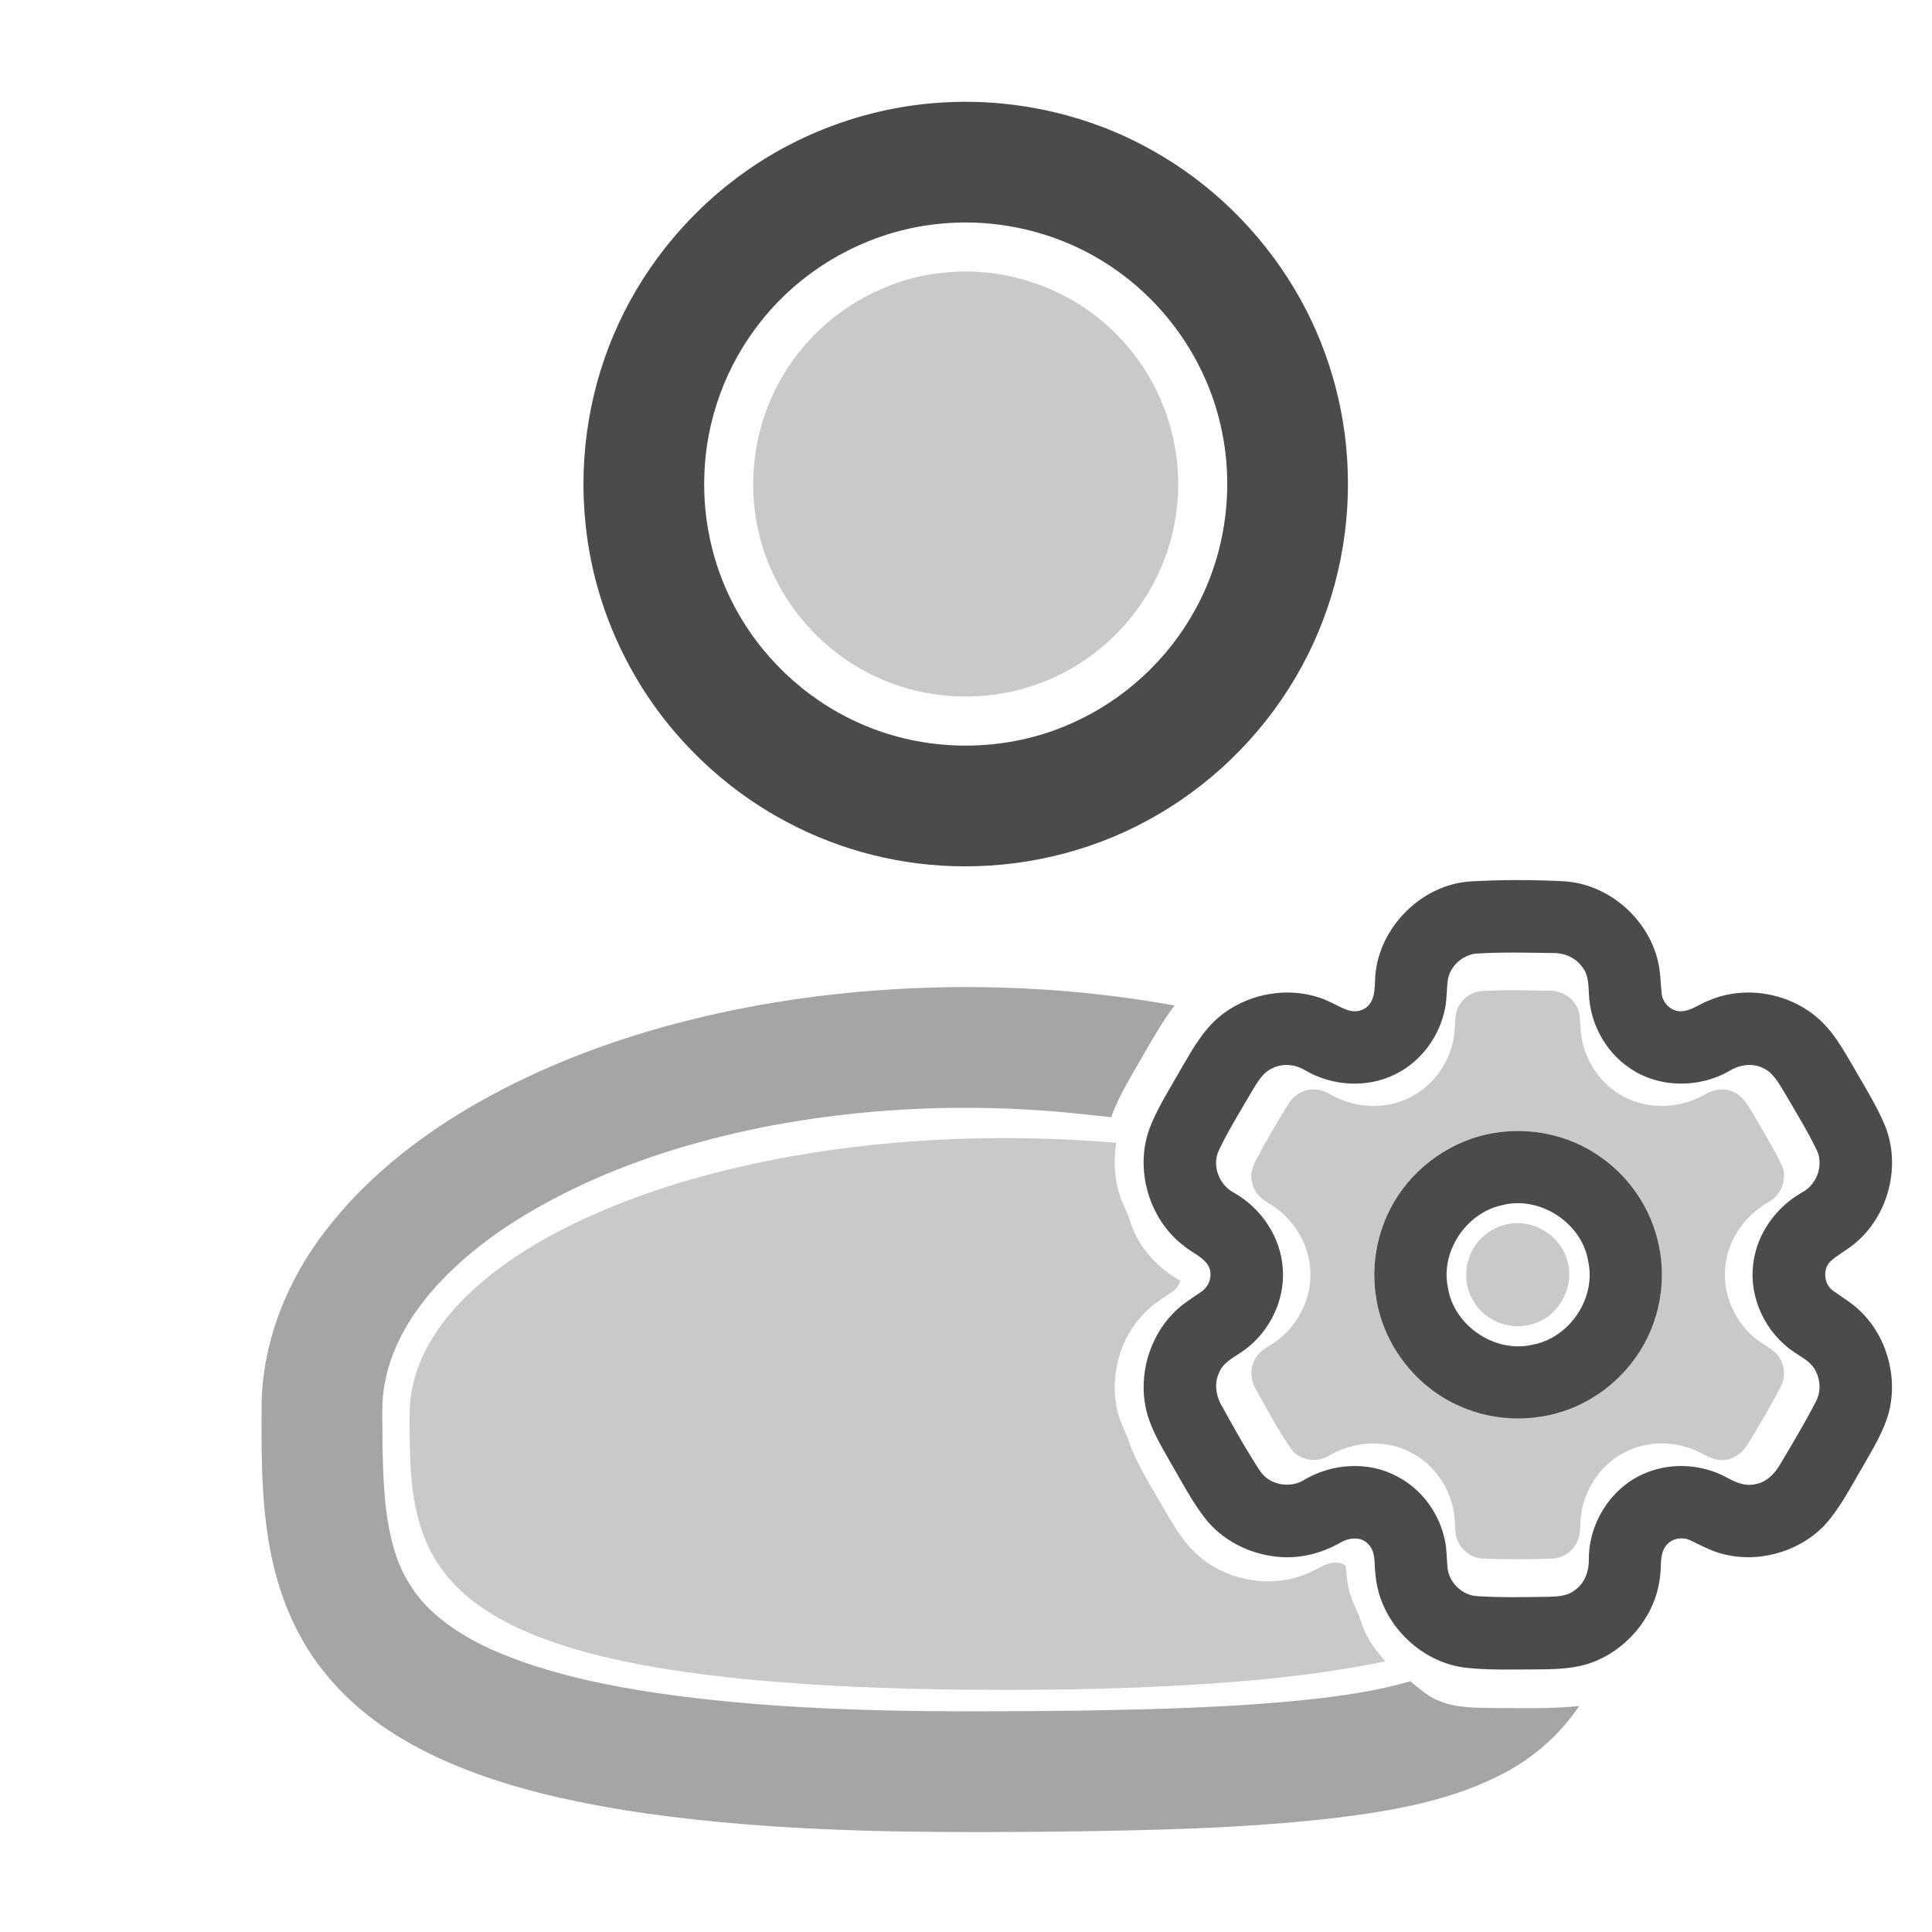
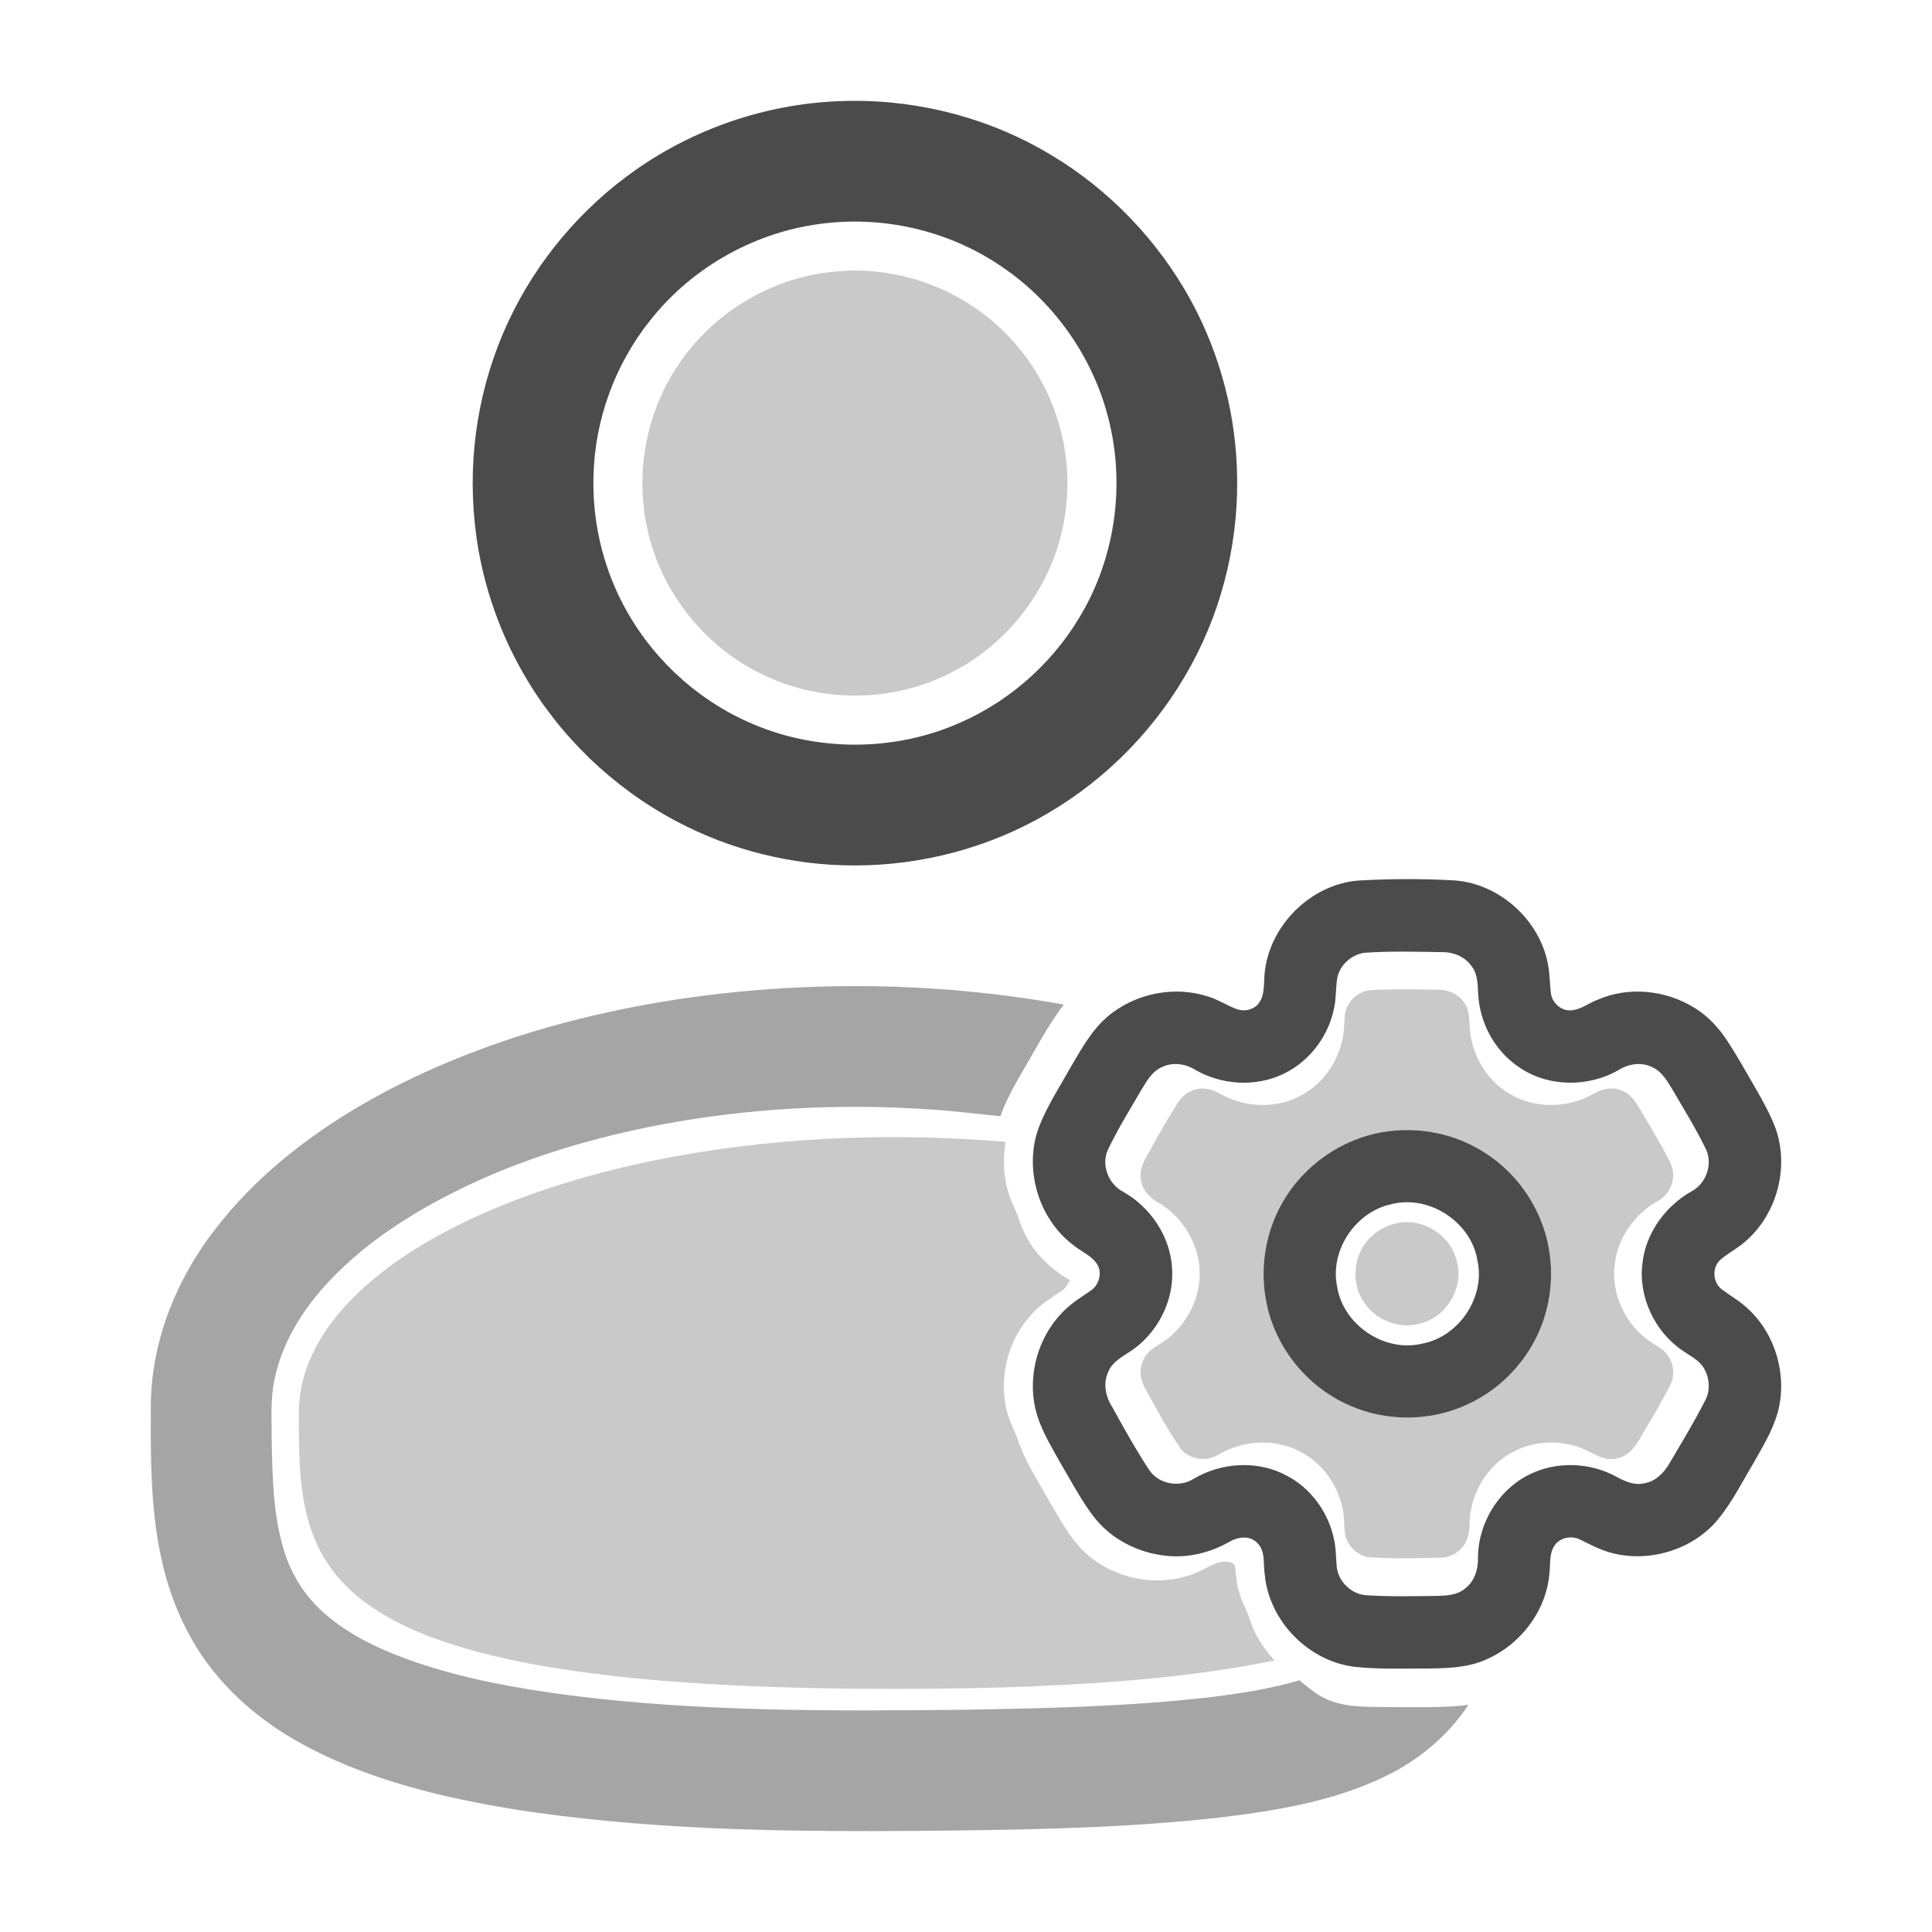
<svg xmlns="http://www.w3.org/2000/svg" width="24" height="24" viewBox="0 0 24 24" fill="none">
-   <path d="M11.771 1.27C12.649 1.228 13.54 1.433 14.307 1.864C15.04 2.271 15.658 2.878 16.086 3.598C16.486 4.271 16.713 5.045 16.741 5.828C16.775 6.676 16.579 7.532 16.172 8.277C15.76 9.037 15.136 9.681 14.389 10.116C13.666 10.542 12.827 10.763 11.989 10.762C11.218 10.763 10.447 10.572 9.767 10.207C8.989 9.794 8.33 9.159 7.888 8.396C7.552 7.818 7.339 7.168 7.273 6.502C7.185 5.652 7.329 4.778 7.692 4.004C8.043 3.252 8.596 2.597 9.275 2.121C10.005 1.609 10.881 1.31 11.771 1.27ZM11.642 2.783C10.791 2.873 9.985 3.318 9.455 3.989C9.019 4.533 8.767 5.22 8.749 5.916C8.732 6.462 8.854 7.011 9.104 7.496C9.437 8.145 9.994 8.677 10.66 8.976C11.488 9.354 12.477 9.358 13.308 8.987C13.961 8.7 14.512 8.192 14.852 7.565C15.233 6.87 15.342 6.033 15.158 5.263C14.978 4.489 14.498 3.791 13.844 3.34C13.209 2.897 12.411 2.698 11.642 2.783Z" fill="#4B4B4B" />
-   <path d="M18.254 10.95C18.639 10.928 19.026 10.927 19.411 10.947C19.963 10.97 20.463 11.396 20.593 11.93C20.628 12.066 20.627 12.207 20.642 12.345C20.655 12.467 20.769 12.572 20.894 12.562C21.016 12.554 21.113 12.47 21.225 12.43C21.605 12.264 22.06 12.309 22.412 12.523C22.582 12.623 22.719 12.77 22.828 12.933C22.955 13.125 23.065 13.328 23.182 13.527C23.273 13.685 23.362 13.845 23.429 14.016C23.619 14.53 23.436 15.156 22.995 15.483C22.914 15.544 22.824 15.594 22.747 15.661C22.64 15.756 22.652 15.949 22.769 16.032C22.876 16.112 22.994 16.178 23.091 16.27C23.435 16.587 23.58 17.098 23.463 17.549C23.398 17.783 23.269 17.992 23.15 18.202C22.994 18.462 22.86 18.74 22.651 18.962C22.324 19.292 21.813 19.425 21.368 19.295C21.237 19.257 21.117 19.191 20.995 19.133C20.888 19.083 20.743 19.116 20.682 19.221C20.616 19.326 20.64 19.454 20.623 19.571C20.579 20.031 20.26 20.445 19.838 20.627C19.598 20.733 19.331 20.737 19.073 20.738C18.788 20.738 18.501 20.749 18.217 20.718C17.637 20.656 17.14 20.152 17.088 19.571C17.066 19.438 17.1 19.279 16.992 19.177C16.9 19.081 16.75 19.103 16.646 19.166C16.407 19.301 16.128 19.37 15.853 19.337C15.507 19.3 15.171 19.127 14.96 18.848C14.801 18.64 14.68 18.406 14.548 18.181C14.426 17.965 14.292 17.749 14.236 17.504C14.144 17.088 14.271 16.63 14.566 16.322C14.669 16.211 14.799 16.131 14.922 16.047C15.027 15.979 15.073 15.827 15.007 15.718C14.936 15.607 14.806 15.561 14.709 15.479C14.268 15.146 14.087 14.512 14.288 13.997C14.391 13.739 14.544 13.505 14.679 13.264C14.825 13.015 14.971 12.75 15.212 12.58C15.544 12.34 15.991 12.263 16.382 12.39C16.506 12.428 16.615 12.501 16.736 12.546C16.827 12.582 16.94 12.56 17.005 12.485C17.089 12.383 17.075 12.244 17.084 12.121C17.133 11.52 17.652 10.996 18.254 10.95ZM18.32 11.847C18.157 11.874 18.012 12.007 17.986 12.172C17.968 12.291 17.976 12.413 17.95 12.531C17.881 12.879 17.648 13.193 17.328 13.347C16.979 13.52 16.547 13.492 16.214 13.296C16.094 13.224 15.939 13.204 15.811 13.268C15.687 13.32 15.62 13.444 15.554 13.553C15.412 13.796 15.263 14.034 15.142 14.288C15.05 14.476 15.144 14.719 15.325 14.815C15.669 15.006 15.915 15.374 15.936 15.77C15.963 16.176 15.749 16.584 15.409 16.805C15.307 16.871 15.189 16.934 15.143 17.055C15.075 17.196 15.111 17.363 15.193 17.491C15.312 17.707 15.432 17.923 15.563 18.133C15.613 18.208 15.653 18.293 15.724 18.352C15.857 18.46 16.058 18.475 16.203 18.382C16.547 18.178 17 18.148 17.356 18.341C17.663 18.498 17.883 18.804 17.95 19.14C17.972 19.245 17.971 19.352 17.98 19.459C17.991 19.651 18.161 19.82 18.353 19.828C18.646 19.847 18.939 19.84 19.232 19.836C19.348 19.833 19.476 19.828 19.569 19.749C19.69 19.663 19.741 19.509 19.737 19.366C19.737 18.909 20.025 18.462 20.453 18.294C20.775 18.163 21.155 18.19 21.458 18.358C21.561 18.414 21.679 18.466 21.799 18.438C21.937 18.418 22.042 18.312 22.11 18.197C22.264 17.936 22.422 17.677 22.559 17.407C22.626 17.282 22.613 17.125 22.541 17.006C22.481 16.906 22.372 16.856 22.281 16.792C21.931 16.555 21.723 16.118 21.78 15.697C21.823 15.326 22.066 14.993 22.388 14.811C22.571 14.716 22.659 14.468 22.566 14.282C22.445 14.033 22.298 13.797 22.159 13.558C22.09 13.446 22.021 13.317 21.892 13.264C21.762 13.203 21.608 13.228 21.488 13.3C21.107 13.524 20.596 13.518 20.233 13.26C19.937 13.056 19.753 12.707 19.738 12.35C19.732 12.235 19.733 12.108 19.656 12.014C19.577 11.899 19.437 11.838 19.3 11.839C18.973 11.835 18.646 11.825 18.32 11.847Z" fill="#4B4B4B" />
-   <path d="M18.568 14.073C19.001 14.002 19.461 14.094 19.828 14.336C20.134 14.532 20.375 14.825 20.512 15.16C20.665 15.532 20.686 15.955 20.572 16.34C20.43 16.837 20.056 17.259 19.584 17.468C19.13 17.672 18.59 17.672 18.136 17.469C17.599 17.236 17.196 16.723 17.099 16.145C17.027 15.737 17.102 15.307 17.308 14.948C17.57 14.489 18.045 14.156 18.568 14.073ZM18.657 14.972C18.214 15.067 17.893 15.546 17.986 15.992C18.057 16.466 18.571 16.816 19.039 16.704C19.496 16.621 19.829 16.128 19.73 15.673C19.655 15.193 19.128 14.847 18.657 14.972Z" fill="#4B4B4B" />
-   <path opacity="0.3" d="M11.708 3.389C12.531 3.293 13.388 3.616 13.943 4.231C14.483 4.813 14.733 5.648 14.602 6.431C14.483 7.212 13.988 7.921 13.301 8.308C12.556 8.74 11.596 8.767 10.827 8.38C10.115 8.033 9.58 7.349 9.416 6.574C9.273 5.919 9.39 5.21 9.743 4.638C10.159 3.949 10.906 3.471 11.708 3.389Z" fill="#4B4B4B" />
-   <path opacity="0.3" d="M18.384 12.313C18.666 12.294 18.949 12.303 19.232 12.306C19.36 12.303 19.492 12.358 19.564 12.466C19.632 12.554 19.626 12.67 19.634 12.775C19.651 13.105 19.836 13.425 20.122 13.595C20.437 13.79 20.858 13.782 21.176 13.597C21.28 13.535 21.412 13.51 21.526 13.561C21.647 13.608 21.711 13.728 21.775 13.832C21.896 14.042 22.025 14.248 22.13 14.466C22.211 14.631 22.131 14.847 21.971 14.931C21.691 15.09 21.478 15.376 21.437 15.699C21.388 16.025 21.521 16.366 21.762 16.588C21.837 16.658 21.927 16.708 22.011 16.767C22.148 16.859 22.2 17.055 22.131 17.204C22.008 17.45 21.864 17.685 21.724 17.922C21.662 18.027 21.562 18.121 21.435 18.134C21.301 18.158 21.186 18.074 21.071 18.021C20.781 17.891 20.429 17.9 20.152 18.058C19.864 18.216 19.671 18.524 19.637 18.848C19.627 18.942 19.638 19.04 19.602 19.129C19.555 19.264 19.42 19.358 19.278 19.361C18.993 19.372 18.707 19.374 18.421 19.36C18.274 19.357 18.14 19.249 18.096 19.111C18.074 19.034 18.078 18.953 18.071 18.874C18.046 18.527 17.833 18.196 17.52 18.04C17.206 17.875 16.81 17.904 16.508 18.084C16.367 18.172 16.165 18.146 16.055 18.021C15.883 17.781 15.746 17.518 15.602 17.26C15.536 17.15 15.523 17.006 15.586 16.892C15.634 16.785 15.748 16.736 15.838 16.672C16.127 16.472 16.303 16.116 16.276 15.765C16.255 15.444 16.068 15.145 15.8 14.971C15.688 14.913 15.583 14.825 15.555 14.697C15.519 14.581 15.569 14.466 15.626 14.366C15.745 14.144 15.873 13.925 16.007 13.711C16.077 13.594 16.214 13.52 16.351 13.535C16.46 13.542 16.548 13.613 16.646 13.654C16.933 13.776 17.277 13.769 17.55 13.614C17.853 13.449 18.054 13.119 18.072 12.776C18.079 12.688 18.074 12.595 18.113 12.513C18.164 12.408 18.268 12.331 18.384 12.313ZM18.567 14.073C18.045 14.155 17.57 14.489 17.308 14.948C17.102 15.306 17.027 15.737 17.099 16.145C17.195 16.722 17.599 17.235 18.136 17.469C18.59 17.672 19.13 17.672 19.584 17.468C20.056 17.259 20.429 16.837 20.572 16.34C20.685 15.955 20.665 15.532 20.512 15.16C20.375 14.825 20.134 14.532 19.828 14.336C19.461 14.094 19.001 14.002 18.567 14.073Z" fill="#4B4B4B" />
-   <path opacity="0.3" d="M9.844 14.362C11.17 14.129 12.526 14.084 13.867 14.196C13.834 14.404 13.84 14.619 13.902 14.821C13.937 14.952 14.011 15.066 14.047 15.196C14.151 15.504 14.384 15.754 14.665 15.911C14.646 15.96 14.619 16.006 14.576 16.037C14.48 16.107 14.377 16.165 14.288 16.244C13.954 16.532 13.794 16.998 13.862 17.431C13.882 17.583 13.948 17.723 14.008 17.862C14.106 18.168 14.286 18.436 14.442 18.714C14.572 18.935 14.699 19.168 14.899 19.336C15.266 19.647 15.813 19.737 16.255 19.54C16.363 19.498 16.458 19.418 16.577 19.411C16.624 19.411 16.679 19.416 16.715 19.451C16.731 19.568 16.735 19.687 16.772 19.799C16.803 19.918 16.873 20.023 16.906 20.141C16.965 20.329 17.078 20.493 17.209 20.638C16.209 20.843 15.188 20.918 14.17 20.961C13.444 20.99 12.716 20.996 11.989 20.99C11.082 20.98 10.174 20.948 9.27 20.86C8.581 20.791 7.892 20.694 7.224 20.509C6.79 20.386 6.36 20.226 5.986 19.97C5.698 19.773 5.452 19.507 5.309 19.186C5.123 18.778 5.096 18.322 5.09 17.881C5.091 17.663 5.075 17.443 5.124 17.229C5.212 16.806 5.462 16.434 5.763 16.133C6.215 15.681 6.777 15.355 7.357 15.095C8.149 14.742 8.992 14.514 9.844 14.362Z" fill="#4B4B4B" />
-   <path opacity="0.3" d="M18.699 15.214C19.017 15.127 19.374 15.331 19.465 15.646C19.57 15.96 19.384 16.331 19.071 16.437C18.79 16.544 18.448 16.42 18.301 16.159C18.148 15.908 18.201 15.556 18.422 15.363C18.5 15.291 18.596 15.239 18.699 15.214Z" fill="#4B4B4B" />
-   <path opacity="0.5" d="M10.863 12.305C12.107 12.21 13.363 12.27 14.591 12.49C14.445 12.683 14.325 12.893 14.204 13.103C14.062 13.357 13.9 13.602 13.804 13.878C13.507 13.849 13.21 13.81 12.912 13.793C11.801 13.717 10.679 13.777 9.584 13.982C8.78 14.136 7.987 14.367 7.243 14.711C6.586 15.018 5.954 15.405 5.456 15.937C5.135 16.281 4.874 16.697 4.783 17.164C4.732 17.407 4.754 17.657 4.751 17.904C4.76 18.363 4.768 18.832 4.905 19.276C4.994 19.57 5.164 19.84 5.396 20.044C5.726 20.338 6.137 20.522 6.552 20.665C7.169 20.873 7.812 20.988 8.456 21.072C10.083 21.279 11.727 21.267 13.363 21.251C14.392 21.233 15.422 21.211 16.445 21.091C16.806 21.045 17.168 20.989 17.518 20.885C17.621 20.968 17.721 21.059 17.844 21.114C18.073 21.223 18.333 21.213 18.58 21.218C18.926 21.217 19.273 21.231 19.617 21.192C19.394 21.526 19.087 21.802 18.737 21.998C18.063 22.369 17.291 22.498 16.536 22.589C15.43 22.714 14.315 22.737 13.203 22.752C11.884 22.766 10.562 22.768 9.246 22.661C8.428 22.594 7.612 22.49 6.813 22.299C6.194 22.149 5.584 21.941 5.03 21.621C4.474 21.299 3.988 20.837 3.695 20.259C3.49 19.865 3.373 19.431 3.314 18.993C3.243 18.476 3.248 17.952 3.25 17.431C3.265 16.649 3.575 15.89 4.053 15.277C4.54 14.644 5.178 14.14 5.865 13.739C6.551 13.341 7.29 13.038 8.05 12.812C8.965 12.541 9.911 12.377 10.863 12.305Z" fill="#4B4B4B" />
+   <path d="M10.395 1.258C11.273 1.216 12.163 1.421 12.931 1.852C13.663 2.259 14.282 2.866 14.71 3.586C15.11 4.259 15.337 5.034 15.365 5.816C15.399 6.664 15.203 7.52 14.796 8.265C14.383 9.025 13.76 9.669 13.013 10.105C12.29 10.53 11.451 10.752 10.613 10.751C9.842 10.751 9.071 10.56 8.391 10.196C7.613 9.782 6.954 9.147 6.512 8.385C6.176 7.806 5.963 7.156 5.897 6.49C5.809 5.64 5.953 4.766 6.316 3.992C6.667 3.24 7.22 2.585 7.899 2.109C8.628 1.597 9.505 1.298 10.395 1.258ZM10.265 2.772C9.414 2.861 8.609 3.306 8.079 3.977C7.643 4.521 7.39 5.208 7.373 5.905C7.356 6.45 7.478 6.999 7.728 7.484C8.061 8.134 8.618 8.665 9.284 8.964C10.112 9.342 11.101 9.346 11.932 8.975C12.584 8.689 13.136 8.18 13.476 7.553C13.857 6.859 13.966 6.021 13.782 5.251C13.601 4.477 13.122 3.779 12.468 3.329C11.833 2.885 11.035 2.686 10.265 2.772Z" fill="#4B4B4B" />
+   <path d="M16.878 10.938C17.263 10.916 17.65 10.915 18.035 10.935C18.587 10.958 19.087 11.384 19.216 11.918C19.252 12.054 19.25 12.195 19.265 12.334C19.278 12.456 19.393 12.561 19.517 12.551C19.64 12.542 19.737 12.459 19.849 12.418C20.229 12.252 20.684 12.298 21.035 12.511C21.206 12.611 21.343 12.758 21.451 12.921C21.579 13.113 21.689 13.316 21.806 13.515C21.897 13.673 21.986 13.834 22.052 14.004C22.242 14.518 22.059 15.144 21.619 15.472C21.538 15.533 21.448 15.583 21.371 15.649C21.263 15.745 21.276 15.937 21.393 16.02C21.5 16.1 21.618 16.166 21.715 16.259C22.058 16.575 22.204 17.086 22.086 17.537C22.022 17.772 21.892 17.98 21.773 18.191C21.618 18.45 21.484 18.728 21.274 18.95C20.948 19.28 20.437 19.413 19.991 19.283C19.86 19.245 19.741 19.179 19.619 19.121C19.511 19.072 19.367 19.104 19.305 19.209C19.24 19.314 19.263 19.442 19.246 19.559C19.203 20.02 18.883 20.433 18.462 20.615C18.222 20.722 17.954 20.725 17.697 20.727C17.412 20.726 17.125 20.737 16.841 20.707C16.261 20.645 15.764 20.14 15.711 19.559C15.69 19.427 15.724 19.267 15.616 19.165C15.524 19.069 15.373 19.092 15.27 19.154C15.031 19.29 14.751 19.358 14.477 19.325C14.131 19.289 13.795 19.115 13.583 18.836C13.425 18.628 13.304 18.395 13.171 18.17C13.05 17.953 12.916 17.737 12.86 17.492C12.768 17.077 12.894 16.618 13.19 16.311C13.293 16.199 13.422 16.12 13.546 16.035C13.651 15.967 13.697 15.815 13.63 15.706C13.56 15.595 13.43 15.549 13.333 15.467C12.892 15.135 12.711 14.5 12.912 13.985C13.015 13.727 13.168 13.494 13.303 13.252C13.449 13.003 13.594 12.738 13.836 12.568C14.168 12.328 14.615 12.251 15.006 12.379C15.13 12.416 15.239 12.489 15.359 12.534C15.451 12.57 15.564 12.548 15.629 12.473C15.713 12.371 15.698 12.232 15.708 12.109C15.756 11.509 16.276 10.984 16.878 10.938ZM16.944 11.836C16.781 11.863 16.635 11.995 16.61 12.161C16.592 12.28 16.599 12.402 16.573 12.52C16.505 12.867 16.272 13.181 15.952 13.336C15.603 13.508 15.171 13.481 14.838 13.284C14.718 13.212 14.562 13.193 14.434 13.256C14.311 13.308 14.244 13.432 14.177 13.541C14.036 13.784 13.887 14.023 13.766 14.276C13.674 14.464 13.767 14.707 13.949 14.803C14.293 14.995 14.539 15.362 14.56 15.758C14.587 16.165 14.373 16.573 14.033 16.793C13.931 16.86 13.813 16.923 13.767 17.043C13.699 17.185 13.734 17.352 13.817 17.479C13.936 17.695 14.056 17.911 14.186 18.121C14.237 18.196 14.277 18.282 14.348 18.34C14.48 18.448 14.681 18.463 14.827 18.371C15.171 18.166 15.624 18.137 15.98 18.329C16.287 18.486 16.506 18.793 16.573 19.129C16.596 19.233 16.595 19.341 16.604 19.447C16.615 19.639 16.785 19.808 16.977 19.817C17.27 19.836 17.563 19.828 17.856 19.825C17.972 19.821 18.099 19.816 18.193 19.738C18.314 19.651 18.364 19.498 18.36 19.354C18.36 18.898 18.649 18.45 19.077 18.282C19.399 18.152 19.778 18.178 20.082 18.346C20.185 18.402 20.302 18.455 20.423 18.426C20.561 18.406 20.666 18.301 20.734 18.186C20.888 17.925 21.045 17.666 21.183 17.396C21.25 17.271 21.237 17.113 21.165 16.994C21.105 16.894 20.996 16.844 20.904 16.78C20.555 16.544 20.347 16.106 20.404 15.685C20.447 15.314 20.69 14.982 21.012 14.8C21.195 14.704 21.283 14.457 21.189 14.27C21.068 14.021 20.922 13.786 20.783 13.547C20.714 13.434 20.645 13.306 20.516 13.253C20.386 13.191 20.231 13.216 20.112 13.289C19.731 13.512 19.22 13.507 18.857 13.248C18.561 13.045 18.377 12.695 18.362 12.338C18.355 12.223 18.356 12.096 18.28 12.002C18.201 11.888 18.061 11.827 17.924 11.828C17.597 11.823 17.27 11.813 16.944 11.836Z" fill="#4B4B4B" />
+   <path d="M17.191 14.061C17.625 13.99 18.085 14.083 18.452 14.324C18.758 14.52 18.998 14.813 19.136 15.149C19.289 15.52 19.309 15.943 19.196 16.328C19.053 16.826 18.68 17.248 18.208 17.456C17.754 17.66 17.214 17.661 16.76 17.457C16.223 17.224 15.819 16.711 15.723 16.133C15.651 15.726 15.726 15.295 15.932 14.936C16.194 14.477 16.669 14.144 17.191 14.061ZM17.28 14.96C16.838 15.055 16.517 15.534 16.61 15.98C16.681 16.454 17.195 16.804 17.663 16.692C18.12 16.609 18.453 16.117 18.354 15.662C18.279 15.181 17.751 14.835 17.28 14.96Z" fill="#4B4B4B" />
+   <path opacity="0.3" d="M10.332 3.378C11.155 3.281 12.012 3.604 12.567 4.22C13.107 4.802 13.357 5.636 13.226 6.42C13.107 7.2 12.612 7.909 11.925 8.296C11.18 8.728 10.22 8.756 9.451 8.368C8.739 8.021 8.203 7.337 8.04 6.562C7.896 5.907 8.014 5.198 8.366 4.626C8.783 3.937 9.53 3.46 10.332 3.378Z" fill="#4B4B4B" />
+   <path opacity="0.3" d="M17.008 12.302C17.29 12.283 17.573 12.291 17.855 12.294C17.983 12.291 18.116 12.346 18.188 12.455C18.256 12.543 18.25 12.658 18.258 12.763C18.275 13.093 18.46 13.413 18.746 13.583C19.061 13.778 19.482 13.77 19.799 13.585C19.904 13.523 20.036 13.498 20.15 13.549C20.271 13.596 20.335 13.716 20.398 13.821C20.52 14.03 20.649 14.236 20.753 14.454C20.834 14.62 20.755 14.835 20.594 14.919C20.314 15.078 20.102 15.364 20.061 15.687C20.012 16.013 20.145 16.354 20.386 16.576C20.461 16.647 20.551 16.697 20.634 16.755C20.772 16.847 20.824 17.043 20.755 17.192C20.632 17.438 20.488 17.673 20.348 17.91C20.285 18.015 20.186 18.11 20.059 18.122C19.925 18.146 19.81 18.062 19.694 18.01C19.405 17.879 19.053 17.889 18.775 18.047C18.488 18.204 18.295 18.513 18.261 18.837C18.25 18.93 18.262 19.028 18.226 19.117C18.179 19.252 18.044 19.346 17.902 19.349C17.616 19.36 17.33 19.362 17.045 19.348C16.898 19.345 16.764 19.238 16.719 19.099C16.698 19.022 16.701 18.941 16.695 18.863C16.669 18.515 16.457 18.185 16.144 18.029C15.829 17.863 15.434 17.893 15.132 18.072C14.991 18.16 14.789 18.134 14.678 18.01C14.506 17.77 14.369 17.506 14.226 17.249C14.16 17.139 14.147 16.995 14.21 16.88C14.258 16.773 14.371 16.725 14.462 16.66C14.751 16.46 14.927 16.105 14.9 15.753C14.879 15.433 14.691 15.133 14.423 14.959C14.312 14.902 14.206 14.813 14.179 14.685C14.143 14.569 14.193 14.454 14.25 14.355C14.369 14.132 14.497 13.914 14.631 13.699C14.701 13.582 14.838 13.508 14.975 13.524C15.084 13.531 15.172 13.602 15.27 13.642C15.556 13.765 15.9 13.757 16.174 13.602C16.476 13.437 16.677 13.107 16.696 12.764C16.703 12.676 16.698 12.583 16.737 12.501C16.788 12.396 16.892 12.319 17.008 12.302ZM17.191 14.061C16.668 14.144 16.193 14.477 15.932 14.936C15.726 15.295 15.651 15.726 15.723 16.133C15.819 16.711 16.223 17.224 16.76 17.457C17.214 17.661 17.754 17.66 18.207 17.456C18.68 17.247 19.053 16.826 19.196 16.328C19.309 15.943 19.289 15.52 19.136 15.148C18.998 14.813 18.758 14.52 18.452 14.324C18.084 14.082 17.625 13.99 17.191 14.061Z" fill="#4B4B4B" />
+   <path opacity="0.3" d="M8.468 14.35C9.794 14.117 11.15 14.072 12.491 14.184C12.458 14.392 12.464 14.608 12.526 14.81C12.56 14.94 12.635 15.055 12.671 15.185C12.775 15.492 13.008 15.743 13.289 15.9C13.27 15.948 13.243 15.995 13.2 16.025C13.104 16.095 13.001 16.154 12.912 16.233C12.578 16.52 12.417 16.986 12.486 17.419C12.505 17.572 12.572 17.711 12.632 17.851C12.73 18.156 12.91 18.424 13.066 18.702C13.196 18.923 13.323 19.156 13.522 19.324C13.89 19.635 14.437 19.725 14.879 19.528C14.986 19.486 15.082 19.406 15.2 19.4C15.248 19.399 15.303 19.404 15.338 19.44C15.355 19.556 15.359 19.675 15.396 19.788C15.427 19.907 15.496 20.011 15.53 20.129C15.588 20.317 15.702 20.482 15.833 20.627C14.833 20.831 13.812 20.907 12.794 20.95C12.067 20.978 11.34 20.984 10.613 20.978C9.706 20.968 8.798 20.936 7.894 20.849C7.205 20.779 6.516 20.682 5.848 20.497C5.414 20.374 4.984 20.214 4.61 19.958C4.321 19.762 4.076 19.495 3.933 19.174C3.747 18.767 3.72 18.311 3.714 17.869C3.715 17.652 3.699 17.431 3.747 17.217C3.836 16.794 4.085 16.423 4.387 16.121C4.839 15.669 5.401 15.344 5.98 15.083C6.773 14.731 7.616 14.502 8.468 14.35Z" fill="#4B4B4B" />
+   <path opacity="0.3" d="M17.323 15.202C17.641 15.115 17.998 15.319 18.088 15.635C18.194 15.949 18.008 16.32 17.694 16.425C17.414 16.533 17.072 16.408 16.925 16.147C16.772 15.896 16.825 15.545 17.046 15.351C17.124 15.279 17.22 15.228 17.323 15.202Z" fill="#4B4B4B" />
+   <path opacity="0.5" d="M9.487 12.293C10.731 12.198 11.987 12.258 13.215 12.479C13.069 12.671 12.948 12.882 12.828 13.091C12.686 13.345 12.524 13.59 12.427 13.866C12.13 13.837 11.834 13.798 11.536 13.781C10.425 13.705 9.303 13.765 8.208 13.971C7.404 14.124 6.611 14.355 5.866 14.7C5.21 15.006 4.578 15.393 4.08 15.925C3.758 16.269 3.498 16.686 3.407 17.152C3.356 17.395 3.377 17.645 3.375 17.892C3.384 18.352 3.392 18.82 3.529 19.264C3.618 19.558 3.788 19.828 4.019 20.032C4.35 20.327 4.761 20.51 5.176 20.653C5.792 20.861 6.436 20.976 7.08 21.06C8.707 21.267 10.35 21.256 11.987 21.239C13.015 21.221 14.046 21.199 15.069 21.079C15.43 21.033 15.792 20.977 16.142 20.873C16.245 20.956 16.345 21.047 16.468 21.102C16.697 21.211 16.957 21.201 17.204 21.206C17.55 21.205 17.897 21.219 18.241 21.18C18.017 21.514 17.711 21.79 17.361 21.987C16.686 22.357 15.914 22.486 15.16 22.577C14.053 22.702 12.939 22.726 11.827 22.74C10.507 22.754 9.186 22.756 7.87 22.649C7.052 22.582 6.235 22.478 5.437 22.288C4.818 22.137 4.207 21.929 3.654 21.609C3.098 21.287 2.612 20.825 2.319 20.247C2.114 19.853 1.997 19.42 1.938 18.982C1.867 18.464 1.872 17.941 1.874 17.42C1.889 16.637 2.198 15.878 2.677 15.265C3.164 14.632 3.802 14.128 4.489 13.727C5.174 13.329 5.914 13.027 6.673 12.8C7.589 12.529 8.535 12.365 9.487 12.293Z" fill="#4B4B4B" />
</svg>
